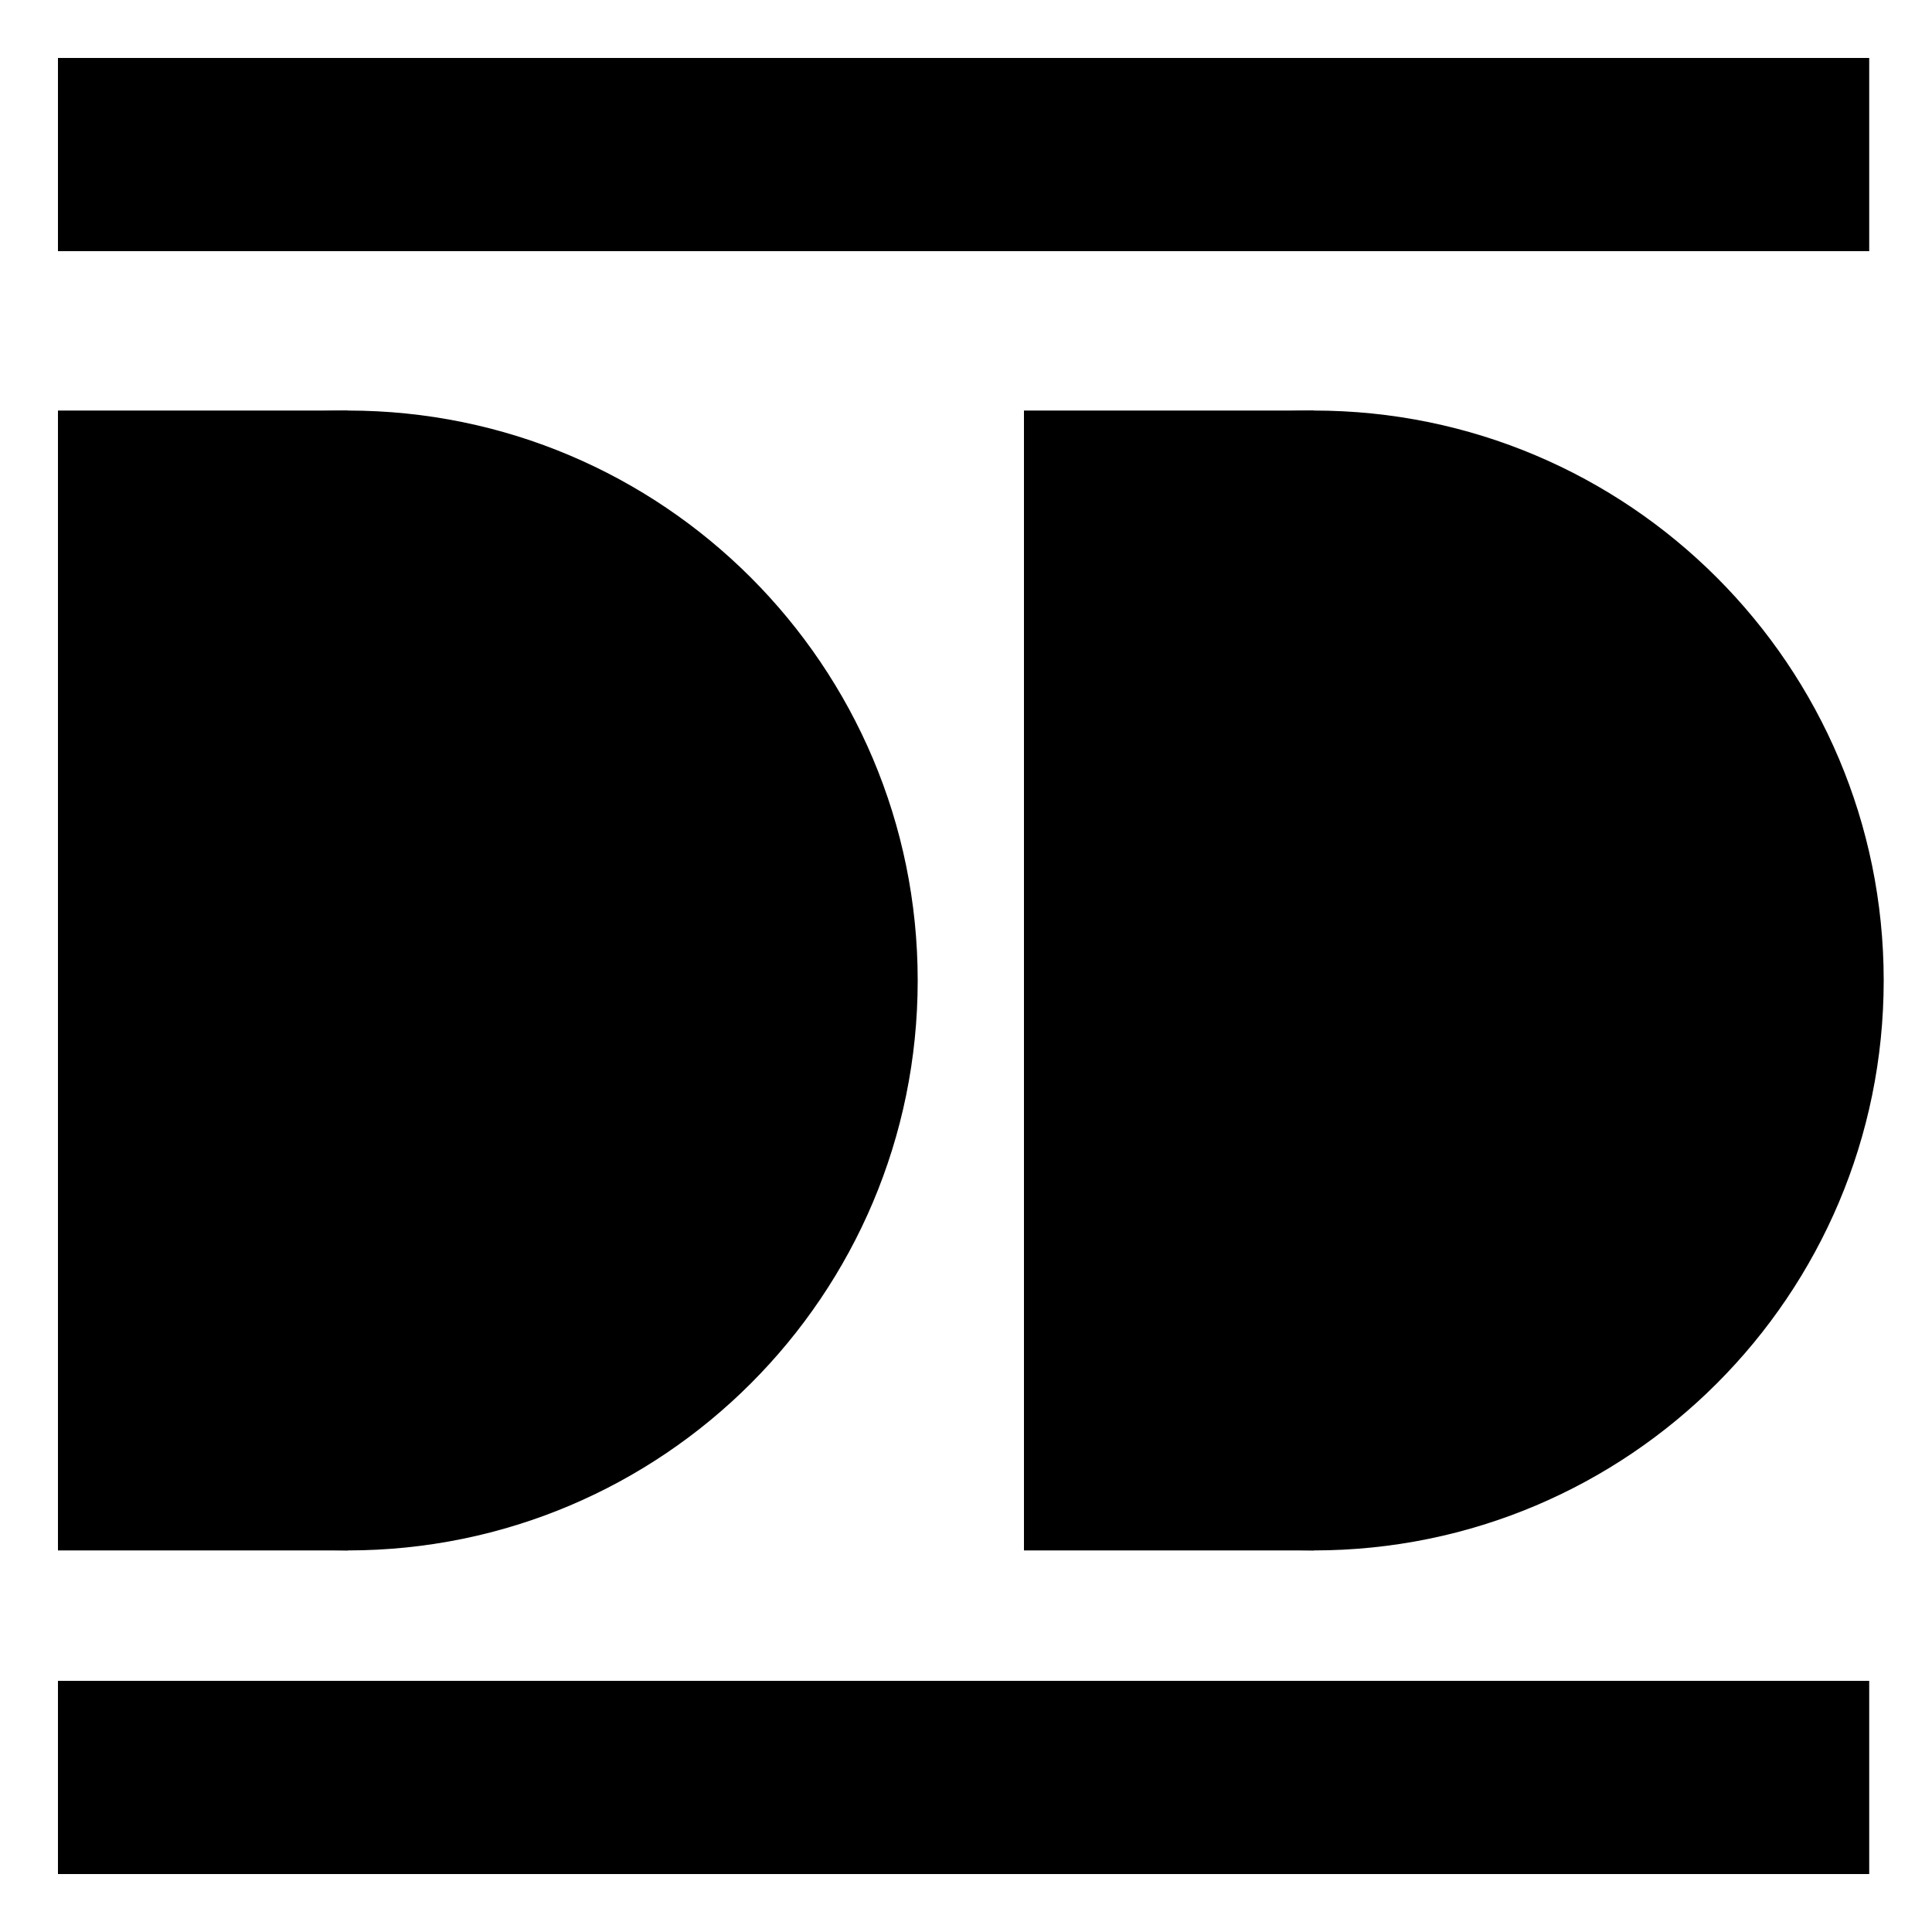
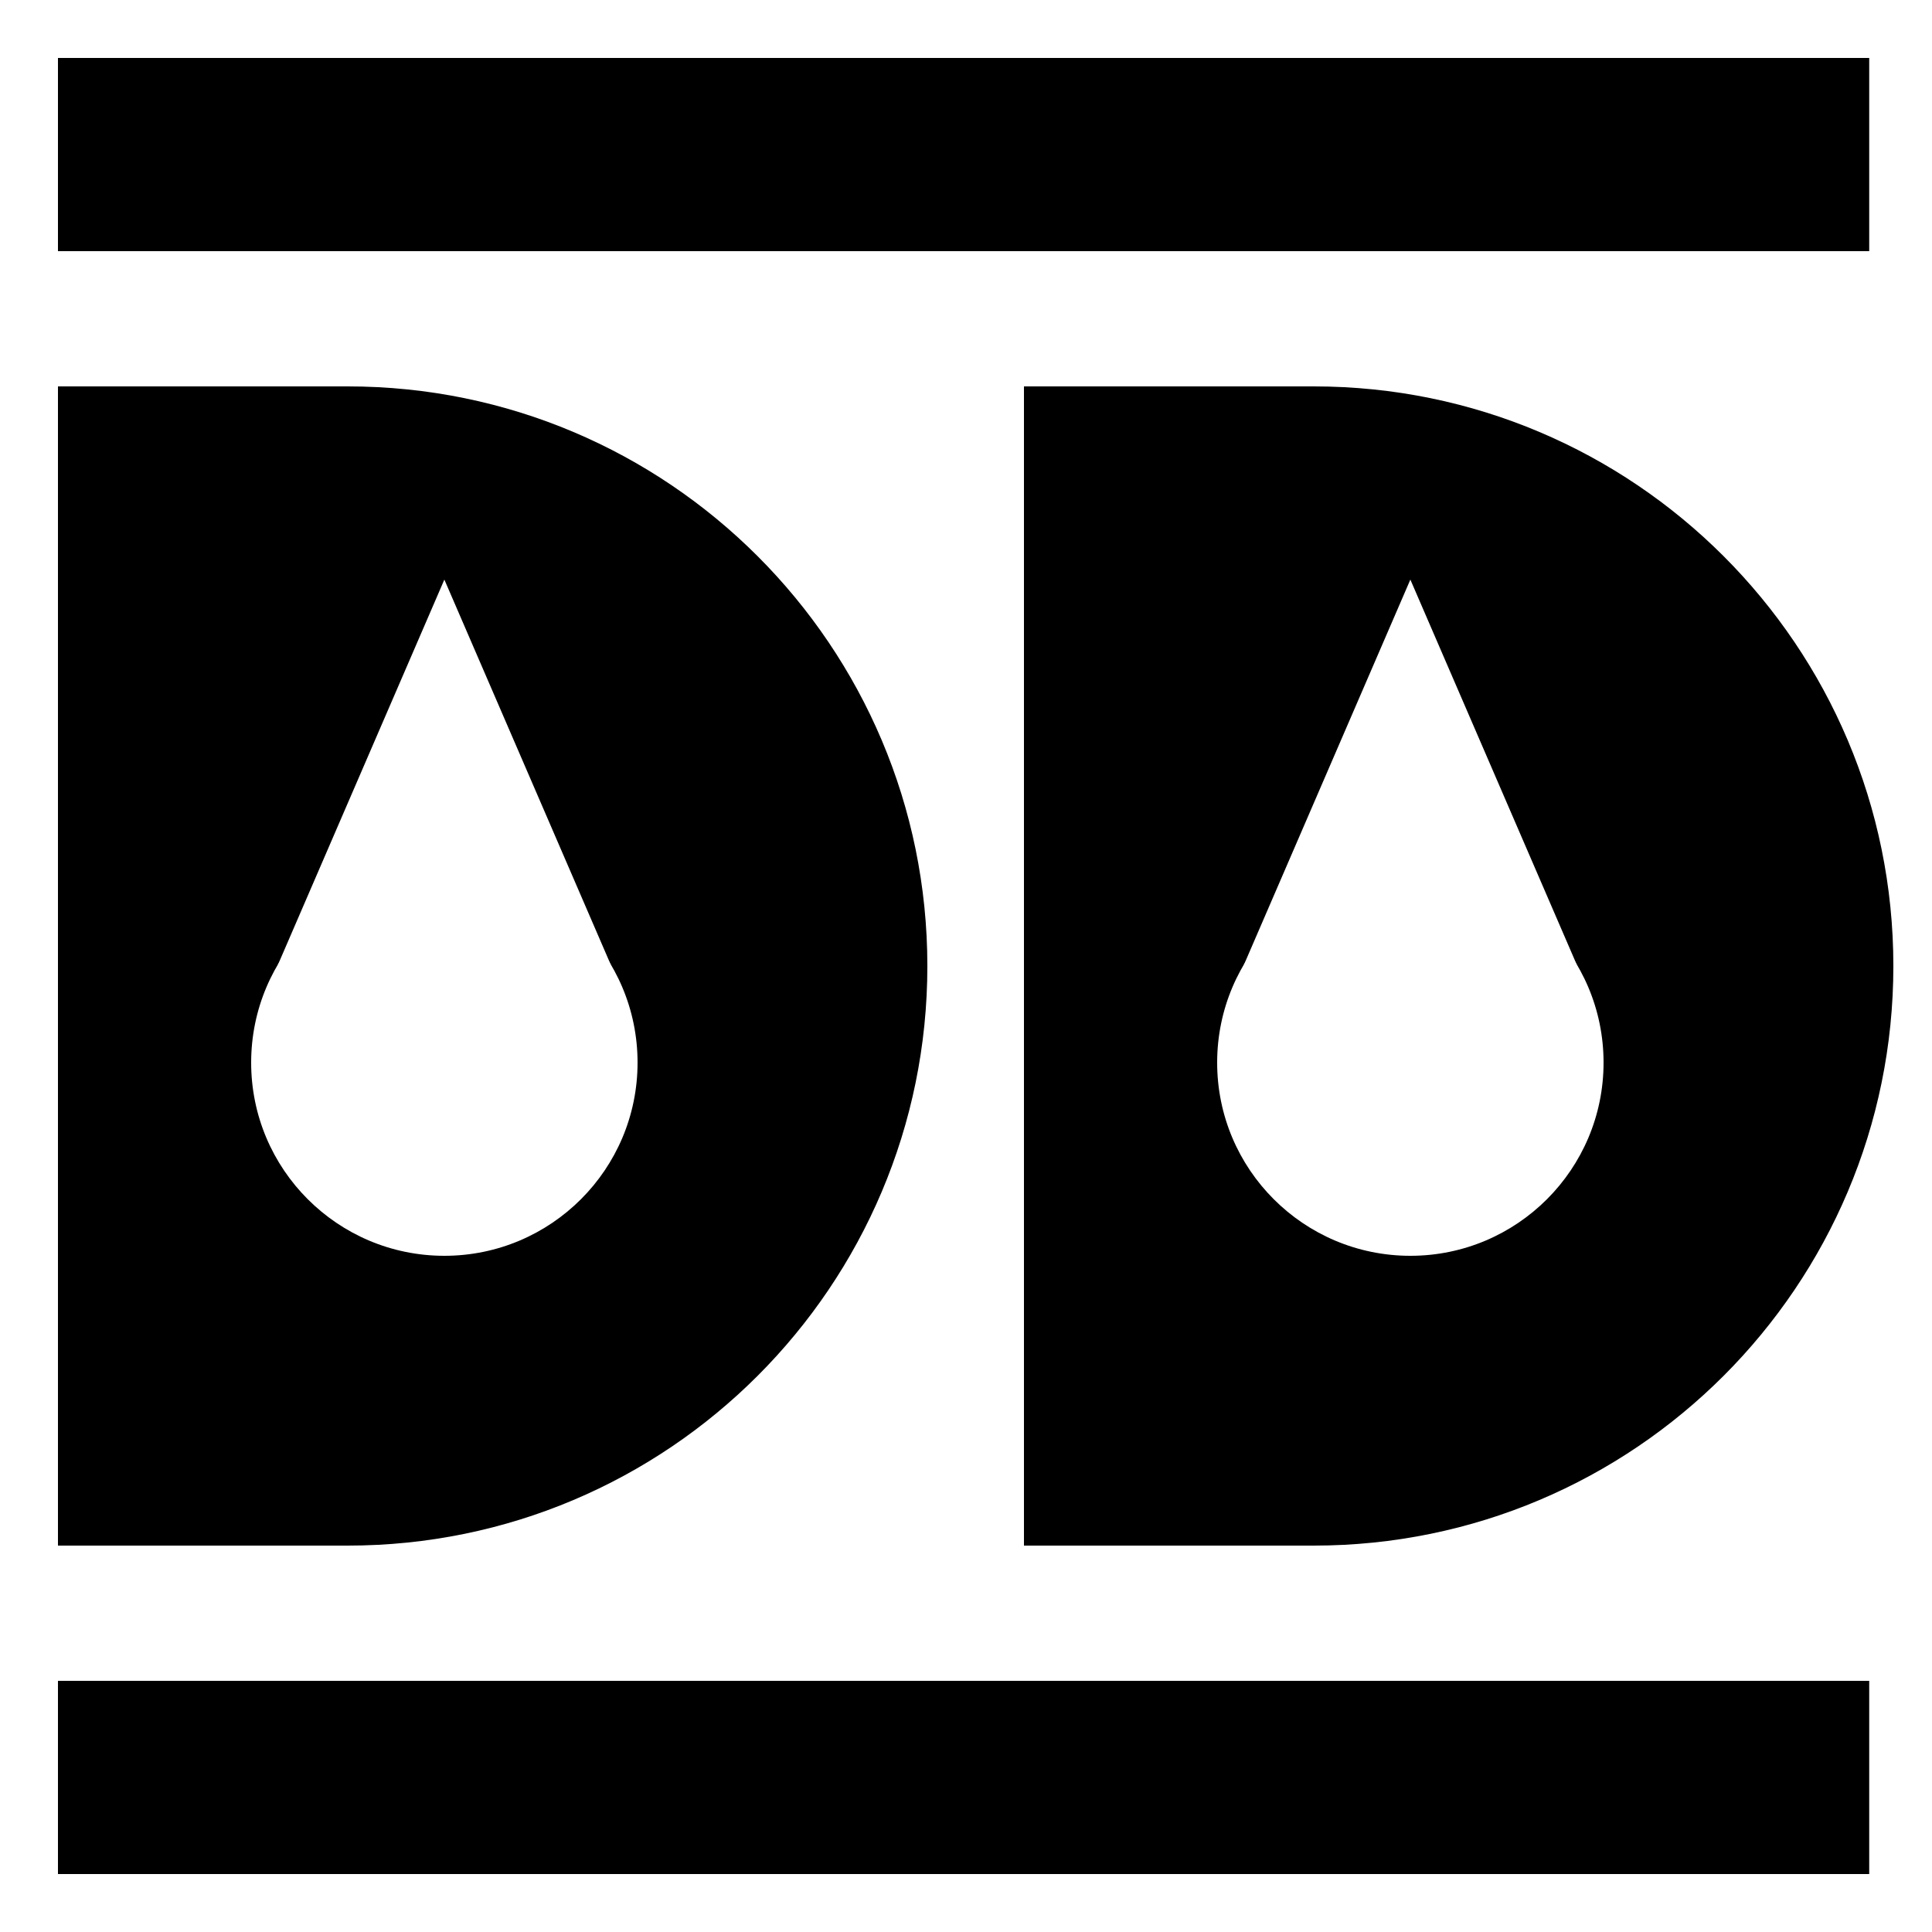
<svg xmlns="http://www.w3.org/2000/svg" viewBox="0 0 400 400">
  <rect width="400" height="400" fill="white" />
  <rect x="12" y="12" width="375" height="40" fill="black" />
-   <circle cx="272" cy="203" r="118" fill="black" />
-   <rect x="150" y="85" width="70" height="236" fill="white" />
-   <circle cx="72" cy="203" r="118" fill="black" />
-   <rect x="-50" y="85" width="70" height="236" fill="white" />
-   <rect x="12" y="85" width="60" height="236" fill="black" />
-   <rect x="212" y="85" width="60" height="236" fill="black" />
+   <circle cx="272" cy="200" r="120" fill="black" />
+   <rect x="150" y="80" width="70" height="240" fill="white" />
+   <circle cx="72" cy="200" r="120" fill="black" />
+   <rect x="-50" y="80" width="70" height="240" fill="white" />
+   <rect x="12" y="80" width="60" height="240" fill="black" />
+   <rect x="212" y="80" width="60" height="240" fill="black" />
+   <circle cx="92" cy="220" r="40" fill="white" />
+   <polygon points="92,120 57,201 127,201" fill="white" />
+   <circle cx="292" cy="220" r="40" fill="white" />
+   <polygon points="292,120 257,201 327,201" fill="white" />
  <rect x="12" y="348" width="375" height="40" fill="black" />
</svg>
